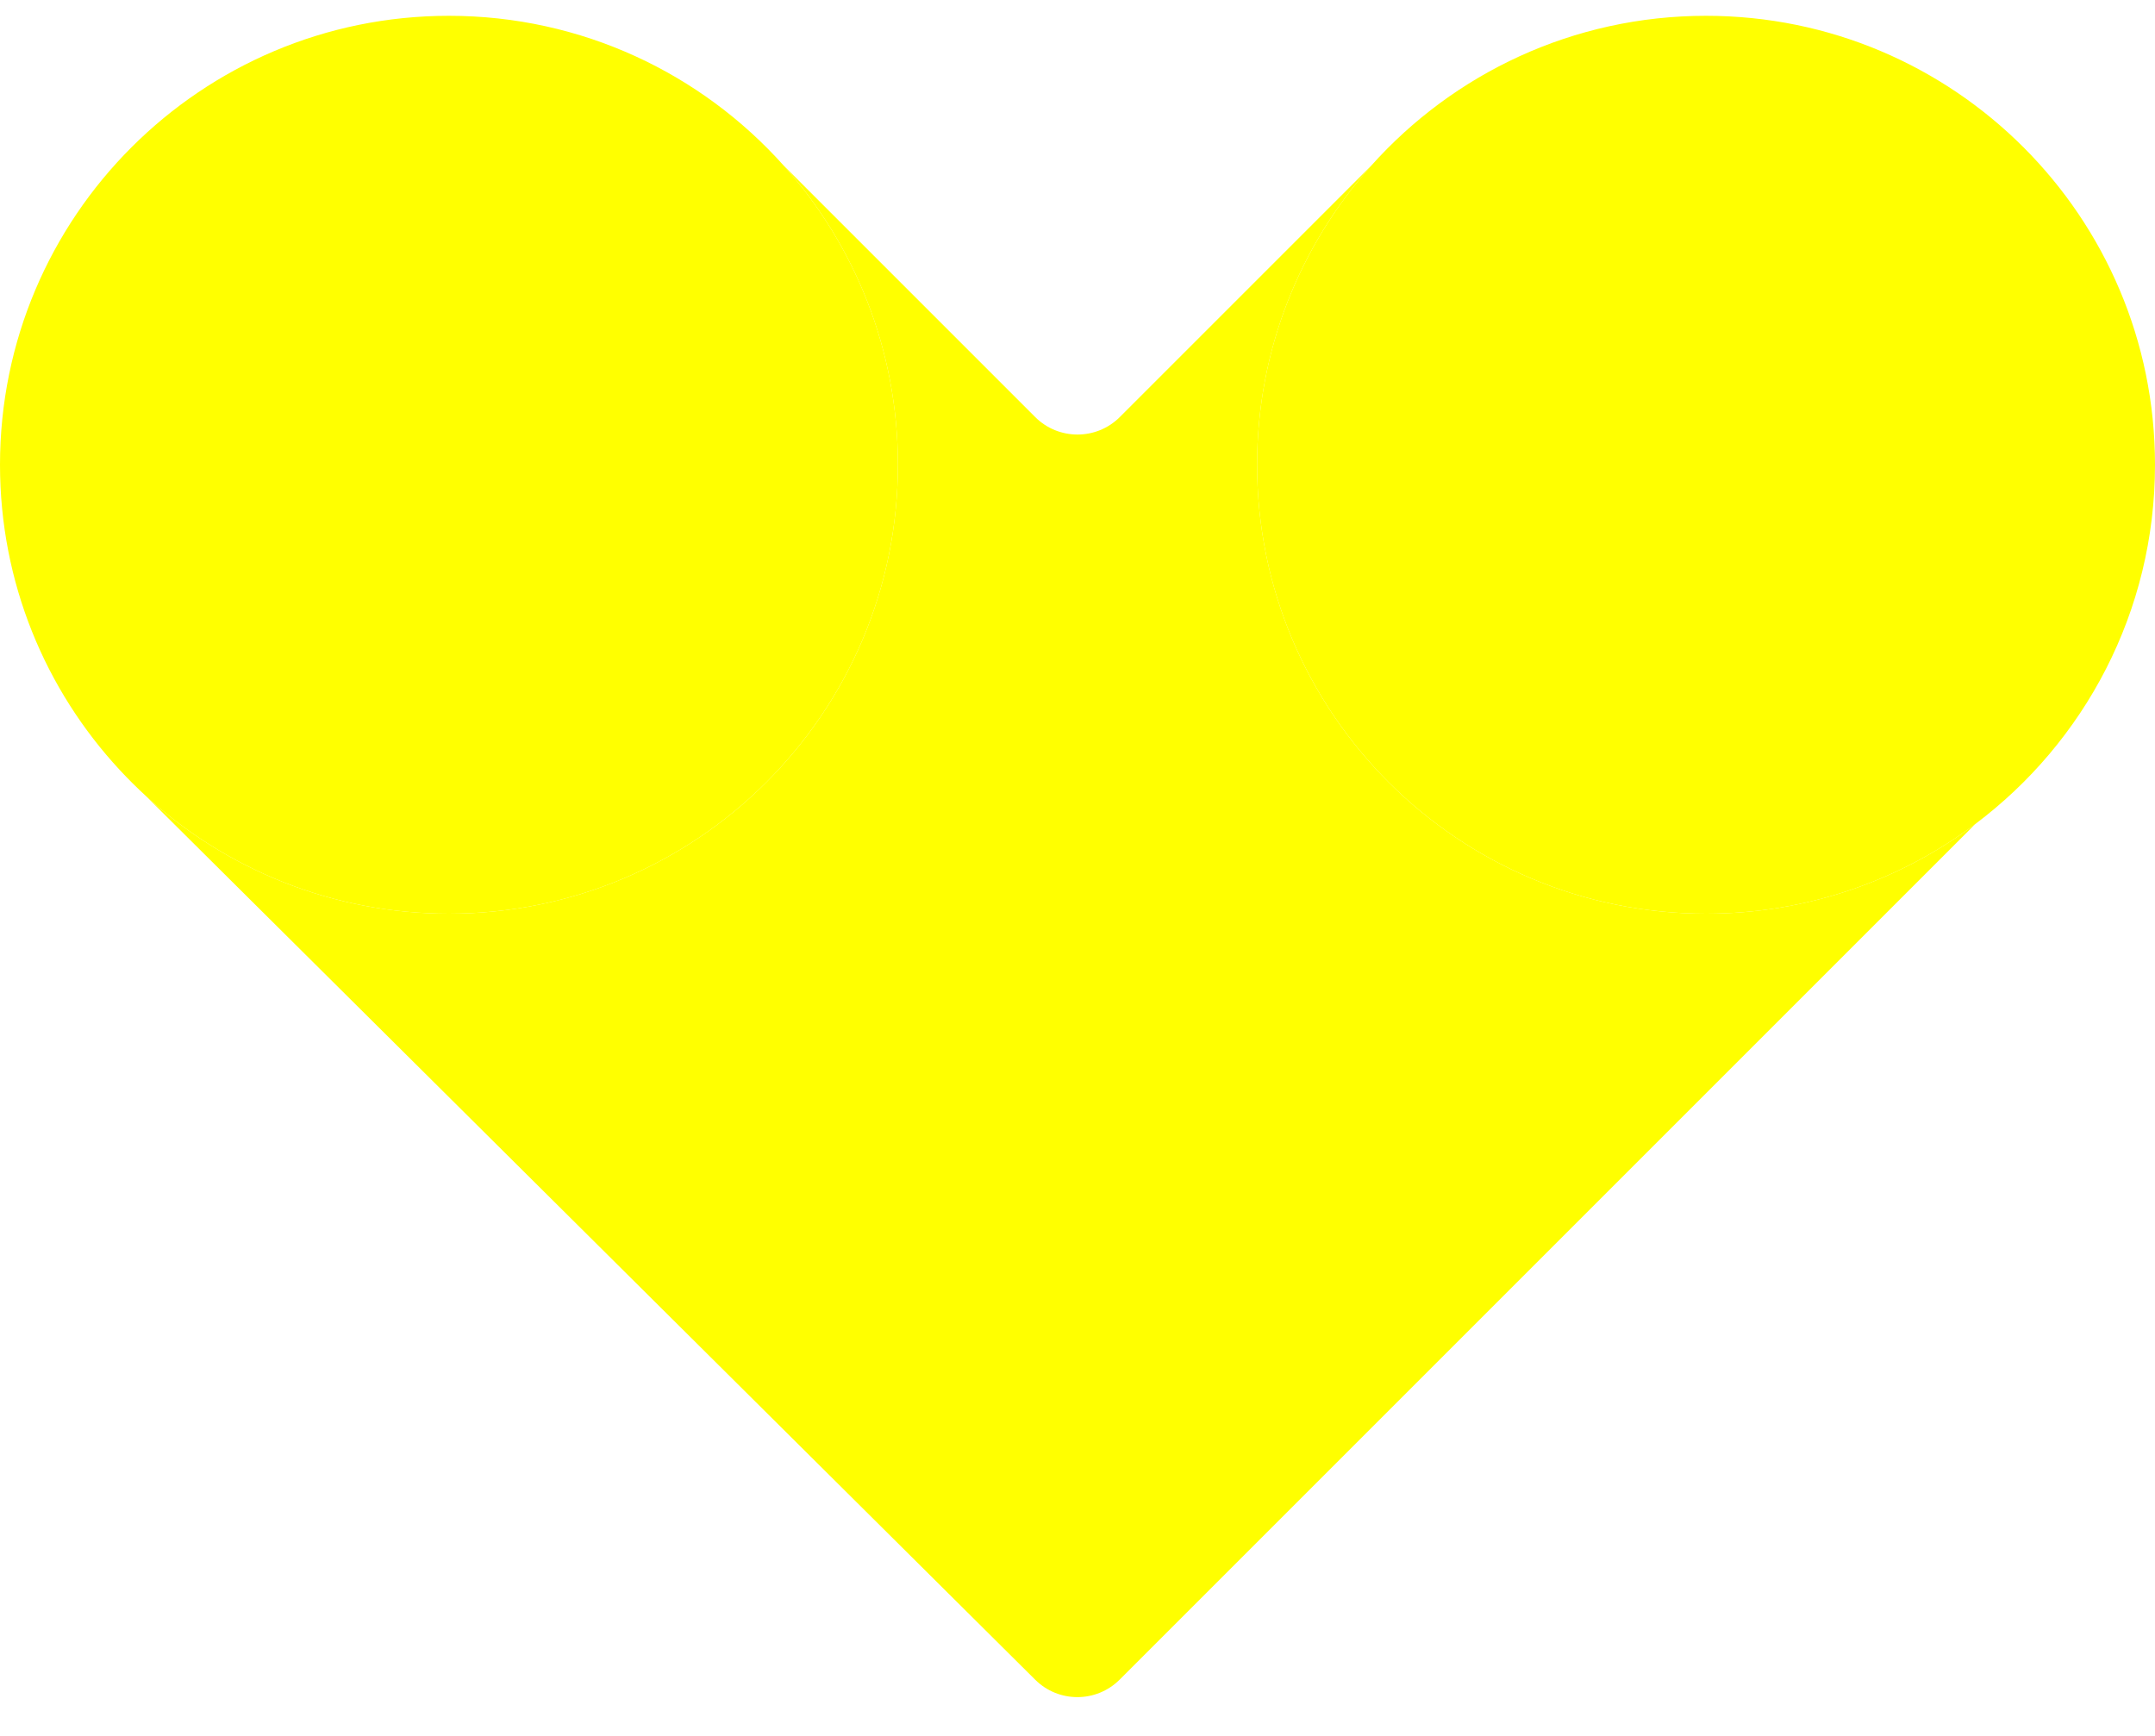
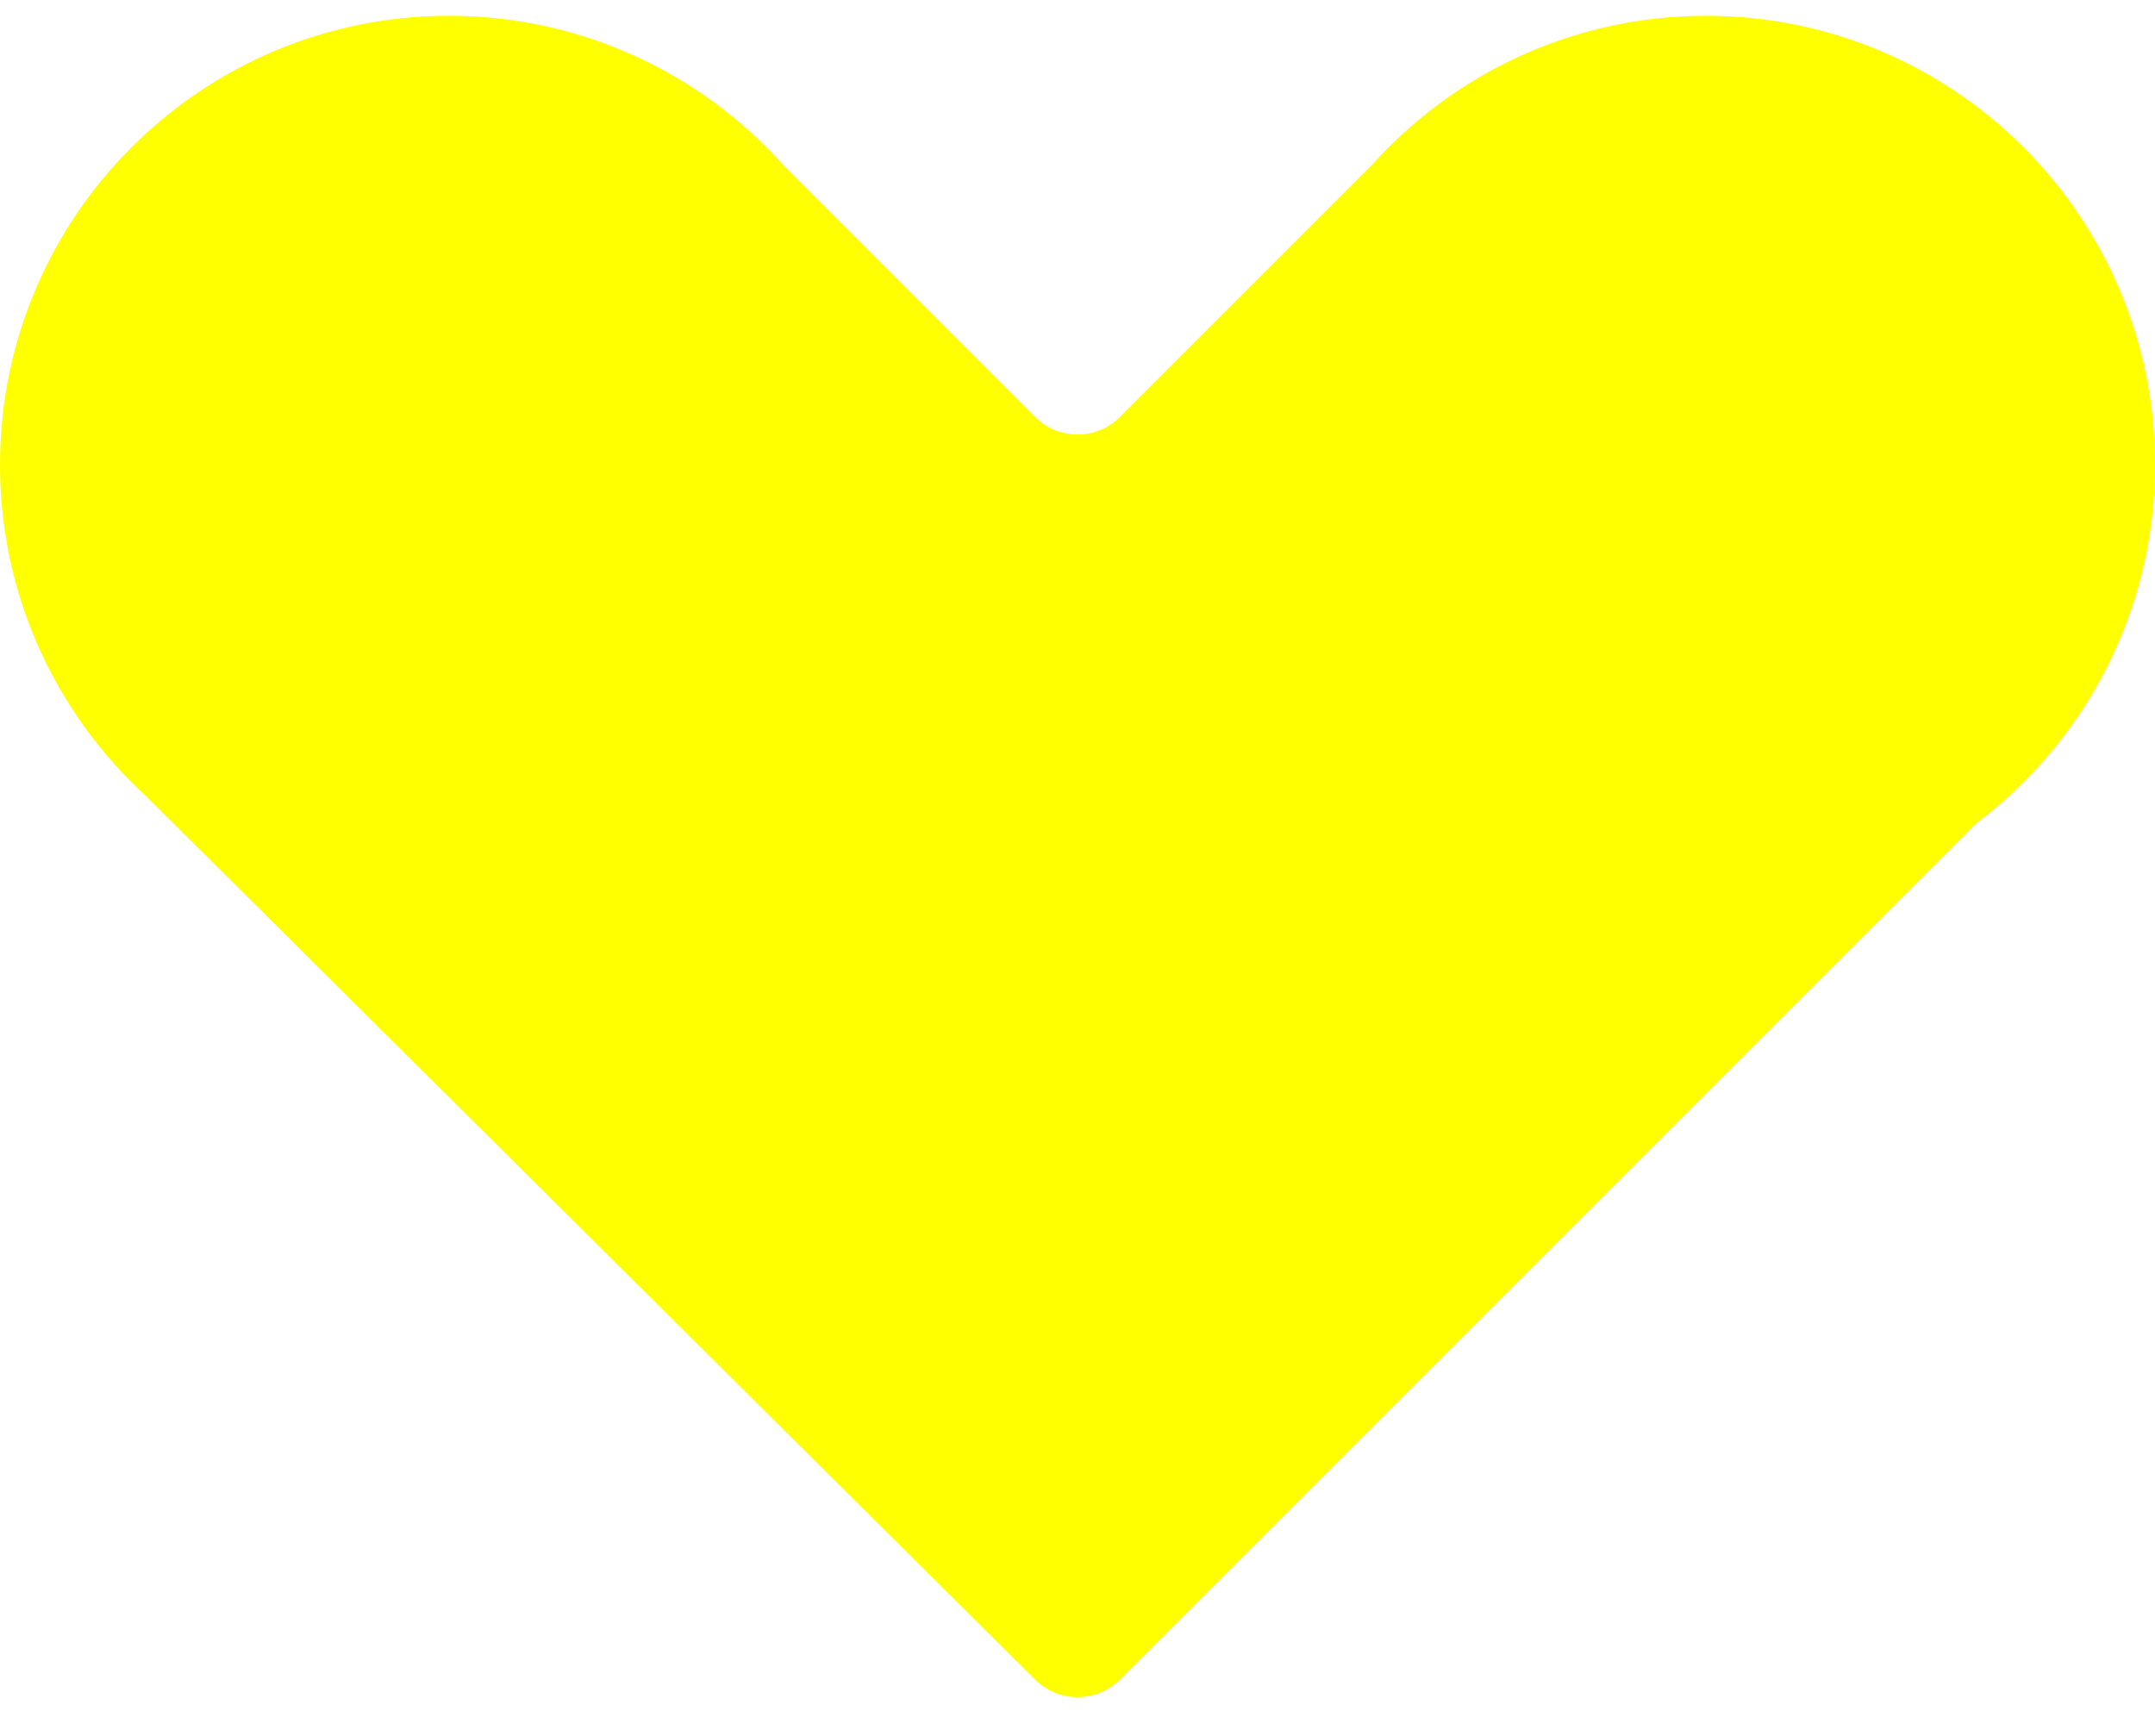
<svg xmlns="http://www.w3.org/2000/svg" width="36" height="29" viewBox="0 0 36 29" fill="none">
-   <path d="M15 7.764C15 11.906 11.642 15.264 7.5 15.264C5.548 15.264 3.77 14.518 2.435 13.296C2.284 13.157 2.139 13.013 2 12.863C0.759 11.525 0 9.733 0 7.764C0 3.622 3.358 0.264 7.5 0.264C9.721 0.264 11.717 1.23 13.09 2.764C14.278 4.091 15 5.843 15 7.764Z" fill="#FFFF00" />
-   <path d="M36 7.764C36 10.219 34.821 12.398 32.998 13.766C31.745 14.707 30.187 15.264 28.5 15.264C24.358 15.264 21 11.906 21 7.764C21 5.843 21.722 4.091 22.91 2.764C24.283 1.23 26.279 0.264 28.5 0.264C32.642 0.264 36 3.622 36 7.764Z" fill="#FFFF00" />
-   <path d="M15 7.764C15 11.906 11.642 15.264 7.5 15.264C5.548 15.264 3.77 14.518 2.435 13.296L17.293 28.061C17.684 28.45 18.315 28.449 18.705 28.059L32.998 13.766C31.745 14.707 30.187 15.264 28.5 15.264C24.358 15.264 21 11.906 21 7.764C21 5.843 21.722 4.091 22.91 2.764L18.707 6.967C18.317 7.357 17.683 7.357 17.293 6.967L13.09 2.764C14.278 4.091 15 5.843 15 7.764Z" fill="#FFFF00" />
+   <path d="M0 7.764C0 3.622 3.358 0.264 7.5 0.264C9.721 0.264 11.717 1.23 13.09 2.764L17.293 6.967C17.683 7.357 18.317 7.357 18.707 6.967L22.91 2.764C24.283 1.23 26.279 0.264 28.5 0.264C32.642 0.264 36 3.622 36 7.764C36 10.219 34.821 12.398 32.998 13.766L18.705 28.059C18.315 28.449 17.684 28.45 17.293 28.061L2.435 13.296C2.284 13.157 2.139 13.013 2 12.863C0.759 11.525 0 9.733 0 7.764Z" fill="#FFFF00" />
</svg>
